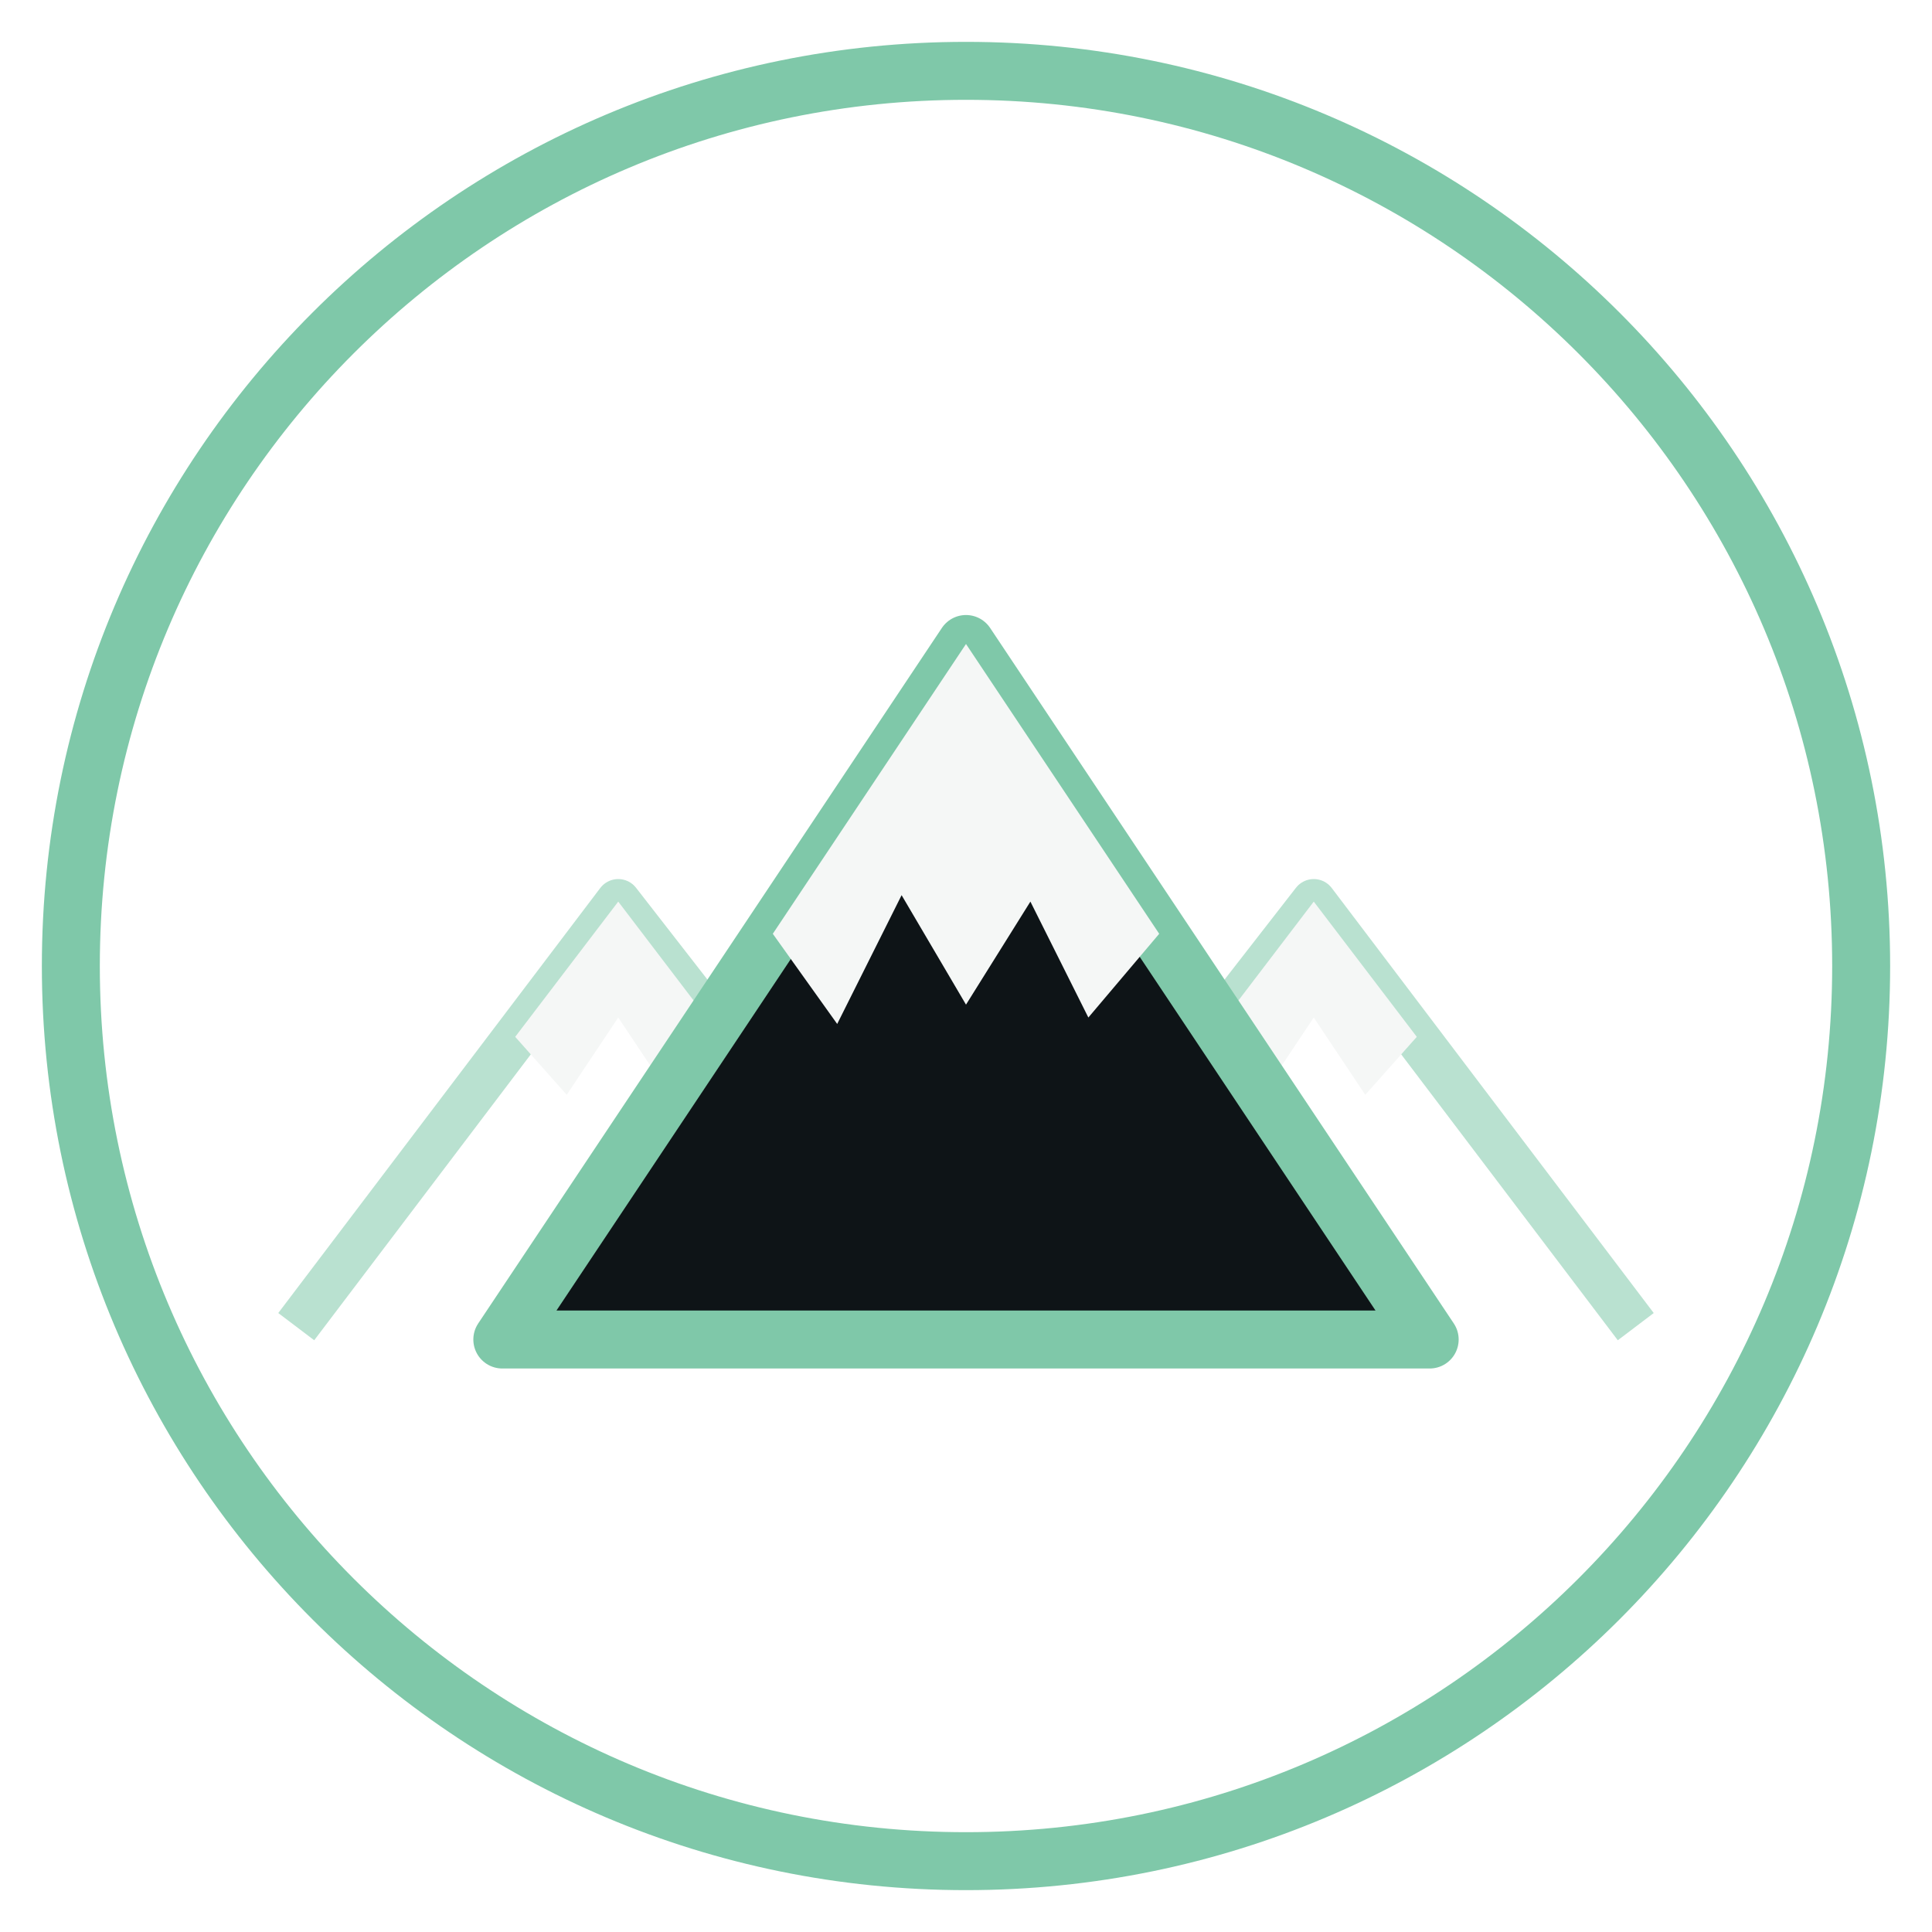
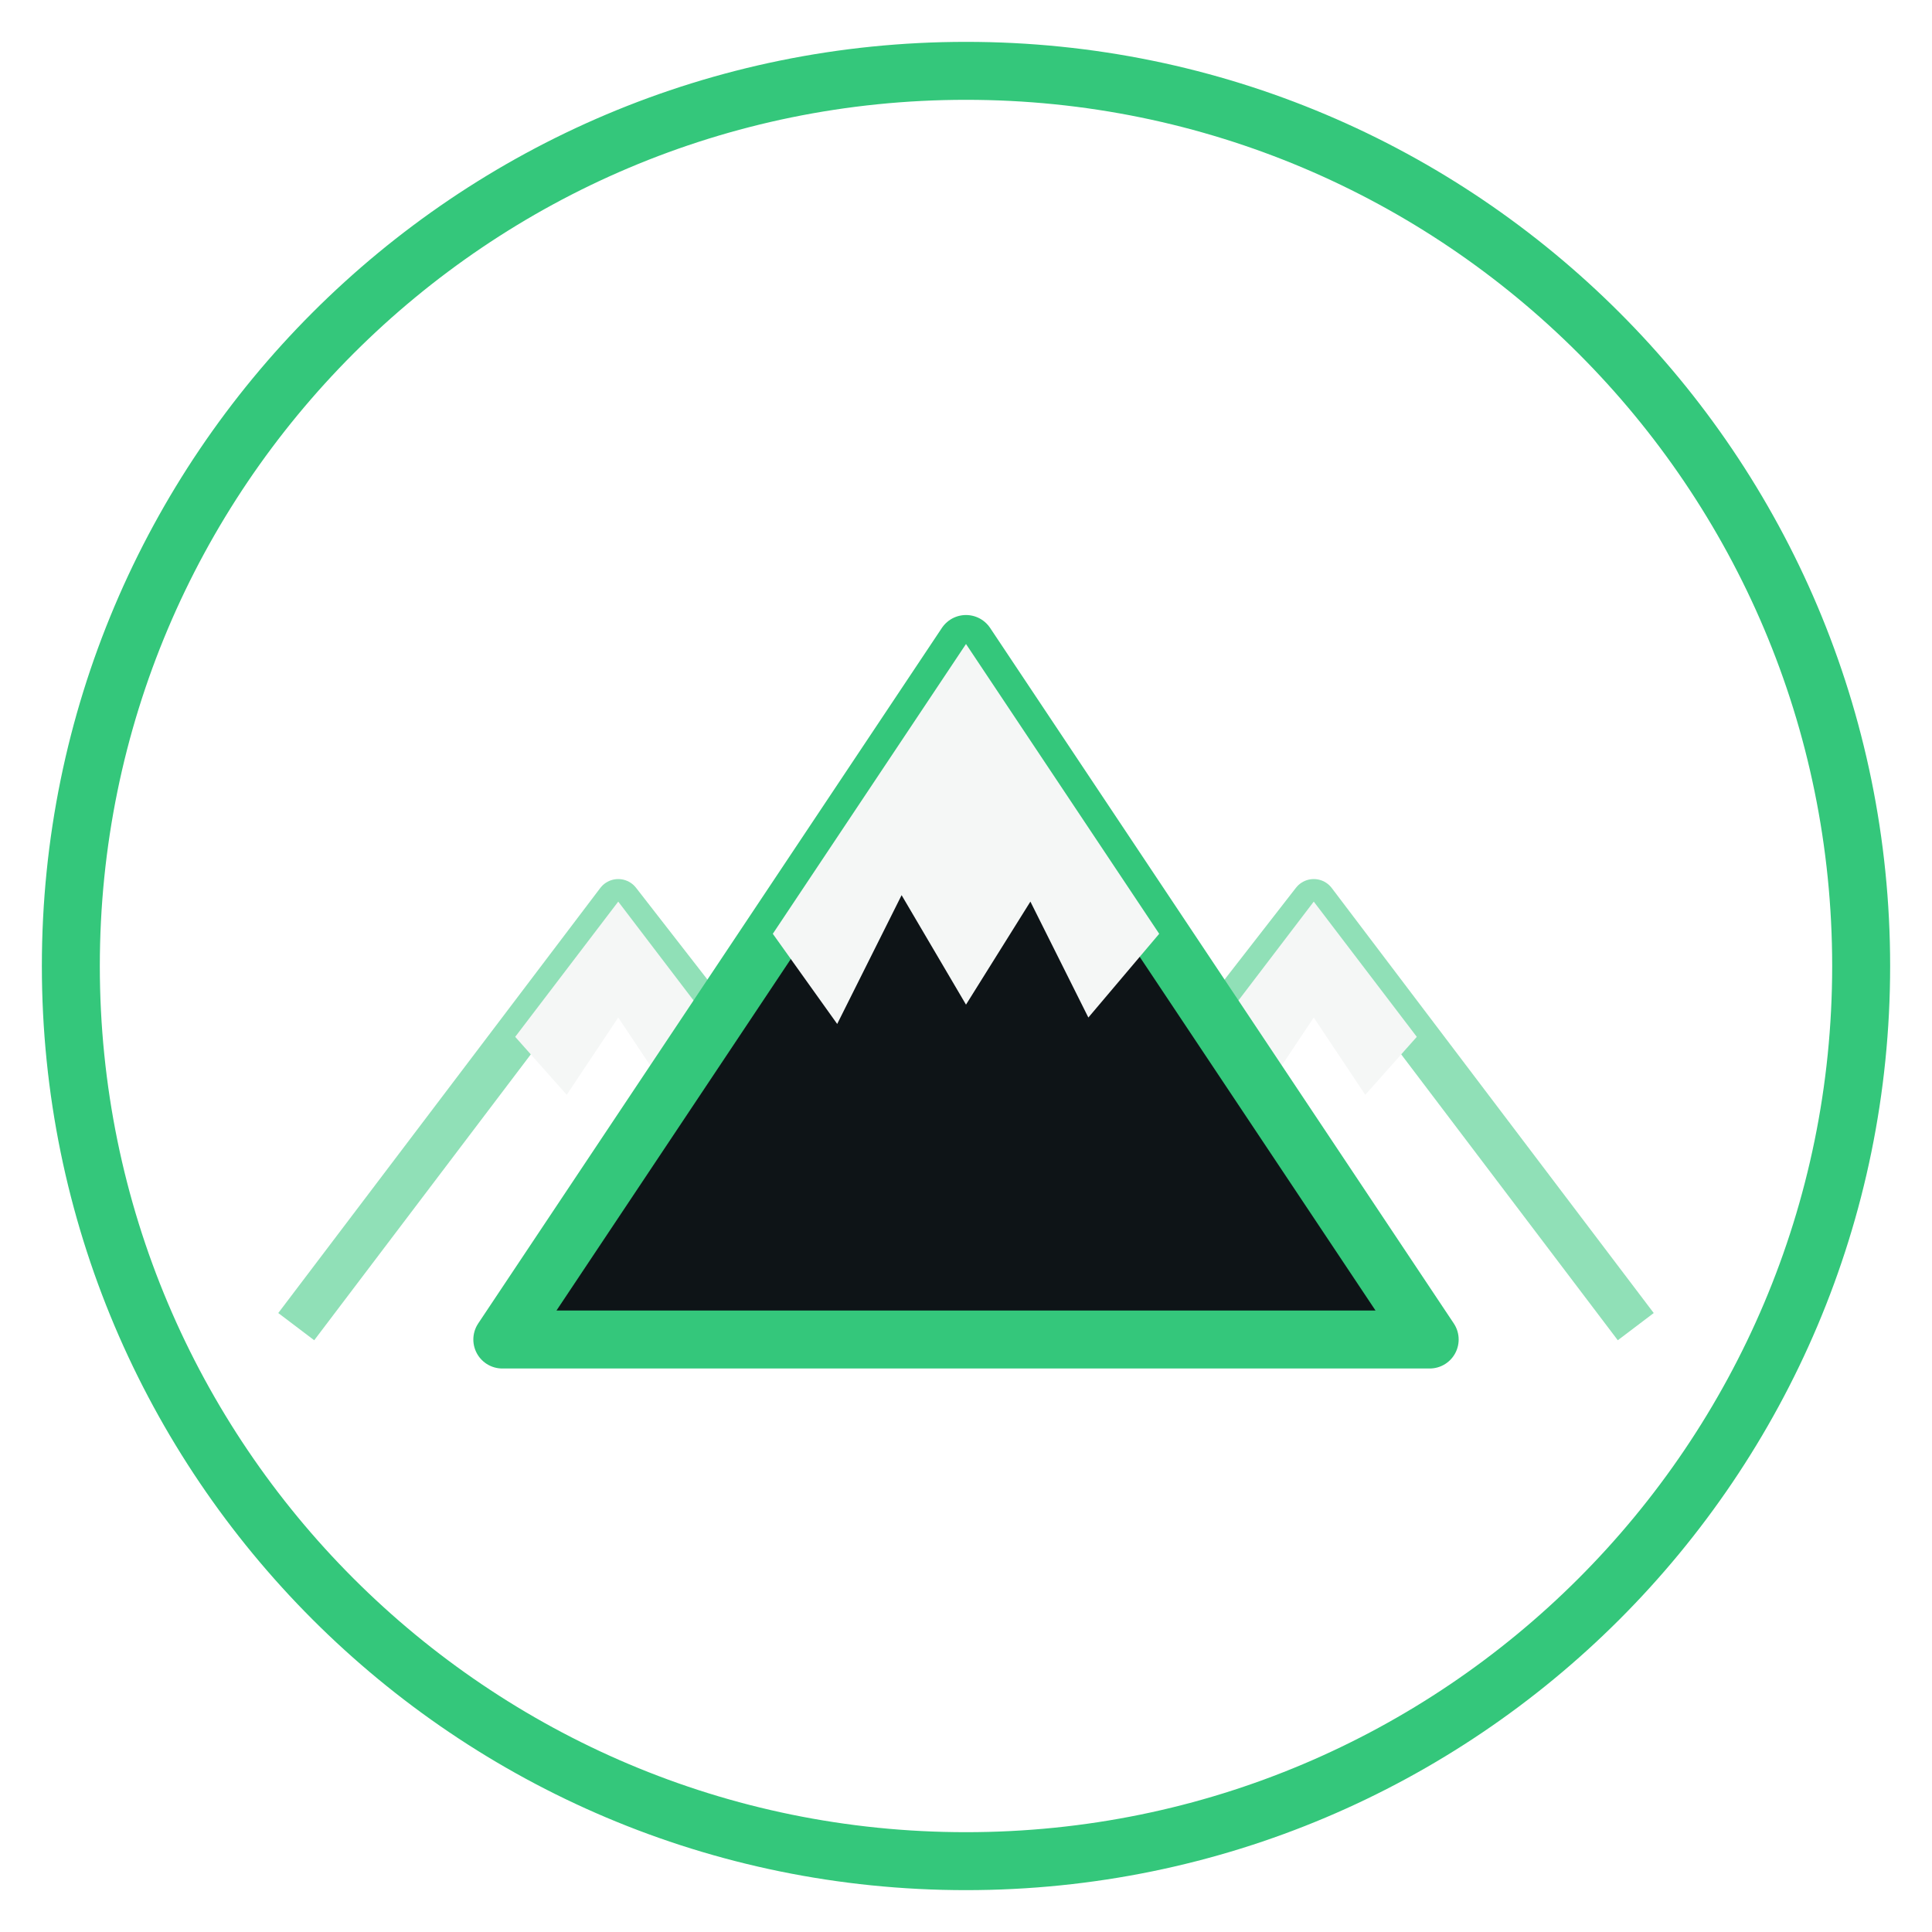
<svg xmlns="http://www.w3.org/2000/svg" width="300" height="300" viewBox="0 0 300 300">
-   <path d="M46 206 L96 140 L138 194" fill="none" stroke="#7FC8A9" stroke-width="7" stroke-linejoin="round" opacity="0.55" />
-   <path d="M254 206 L204 140 L162 194" fill="none" stroke="#7FC8A9" stroke-width="7" stroke-linejoin="round" opacity="0.55" />
+   <path d="M46 206 L96 140 L138 194" fill="none" stroke="#34C77B" stroke-width="7" stroke-linejoin="round" opacity="0.55" />
+   <path d="M254 206 L204 140 L162 194" fill="none" stroke="#34C77B" stroke-width="7" stroke-linejoin="round" opacity="0.55" />
  <path d="M96 140 L112 161 L104 170 L96 158 L88 170 L80 161 Z" fill="#F5F7F6" />
  <path d="M204 140 L220 161 L212 170 L204 158 L196 170 L188 161 Z" fill="#F5F7F6" />
-   <path d="M78 208 L150 100 L222 208 Z" fill="#0E1417" stroke="#7FC8A9" stroke-width="9" stroke-linejoin="round" />
+   <path d="M78 208 L150 100 L222 208 Z" fill="#0E1417" stroke="#34C77B" stroke-width="9" stroke-linejoin="round" />
  <path d="M150 100 L180 145 L169 158 L160 140 L150 156 L140 139 L130 159 L120 145 Z" fill="#F5F7F6" />
-   <circle cx="150" cy="150" r="139" fill="none" stroke="#7FC8A9" stroke-width="9" />
+   <circle cx="150" cy="150" r="139" fill="none" stroke="#34C77B" stroke-width="9" />
</svg>
